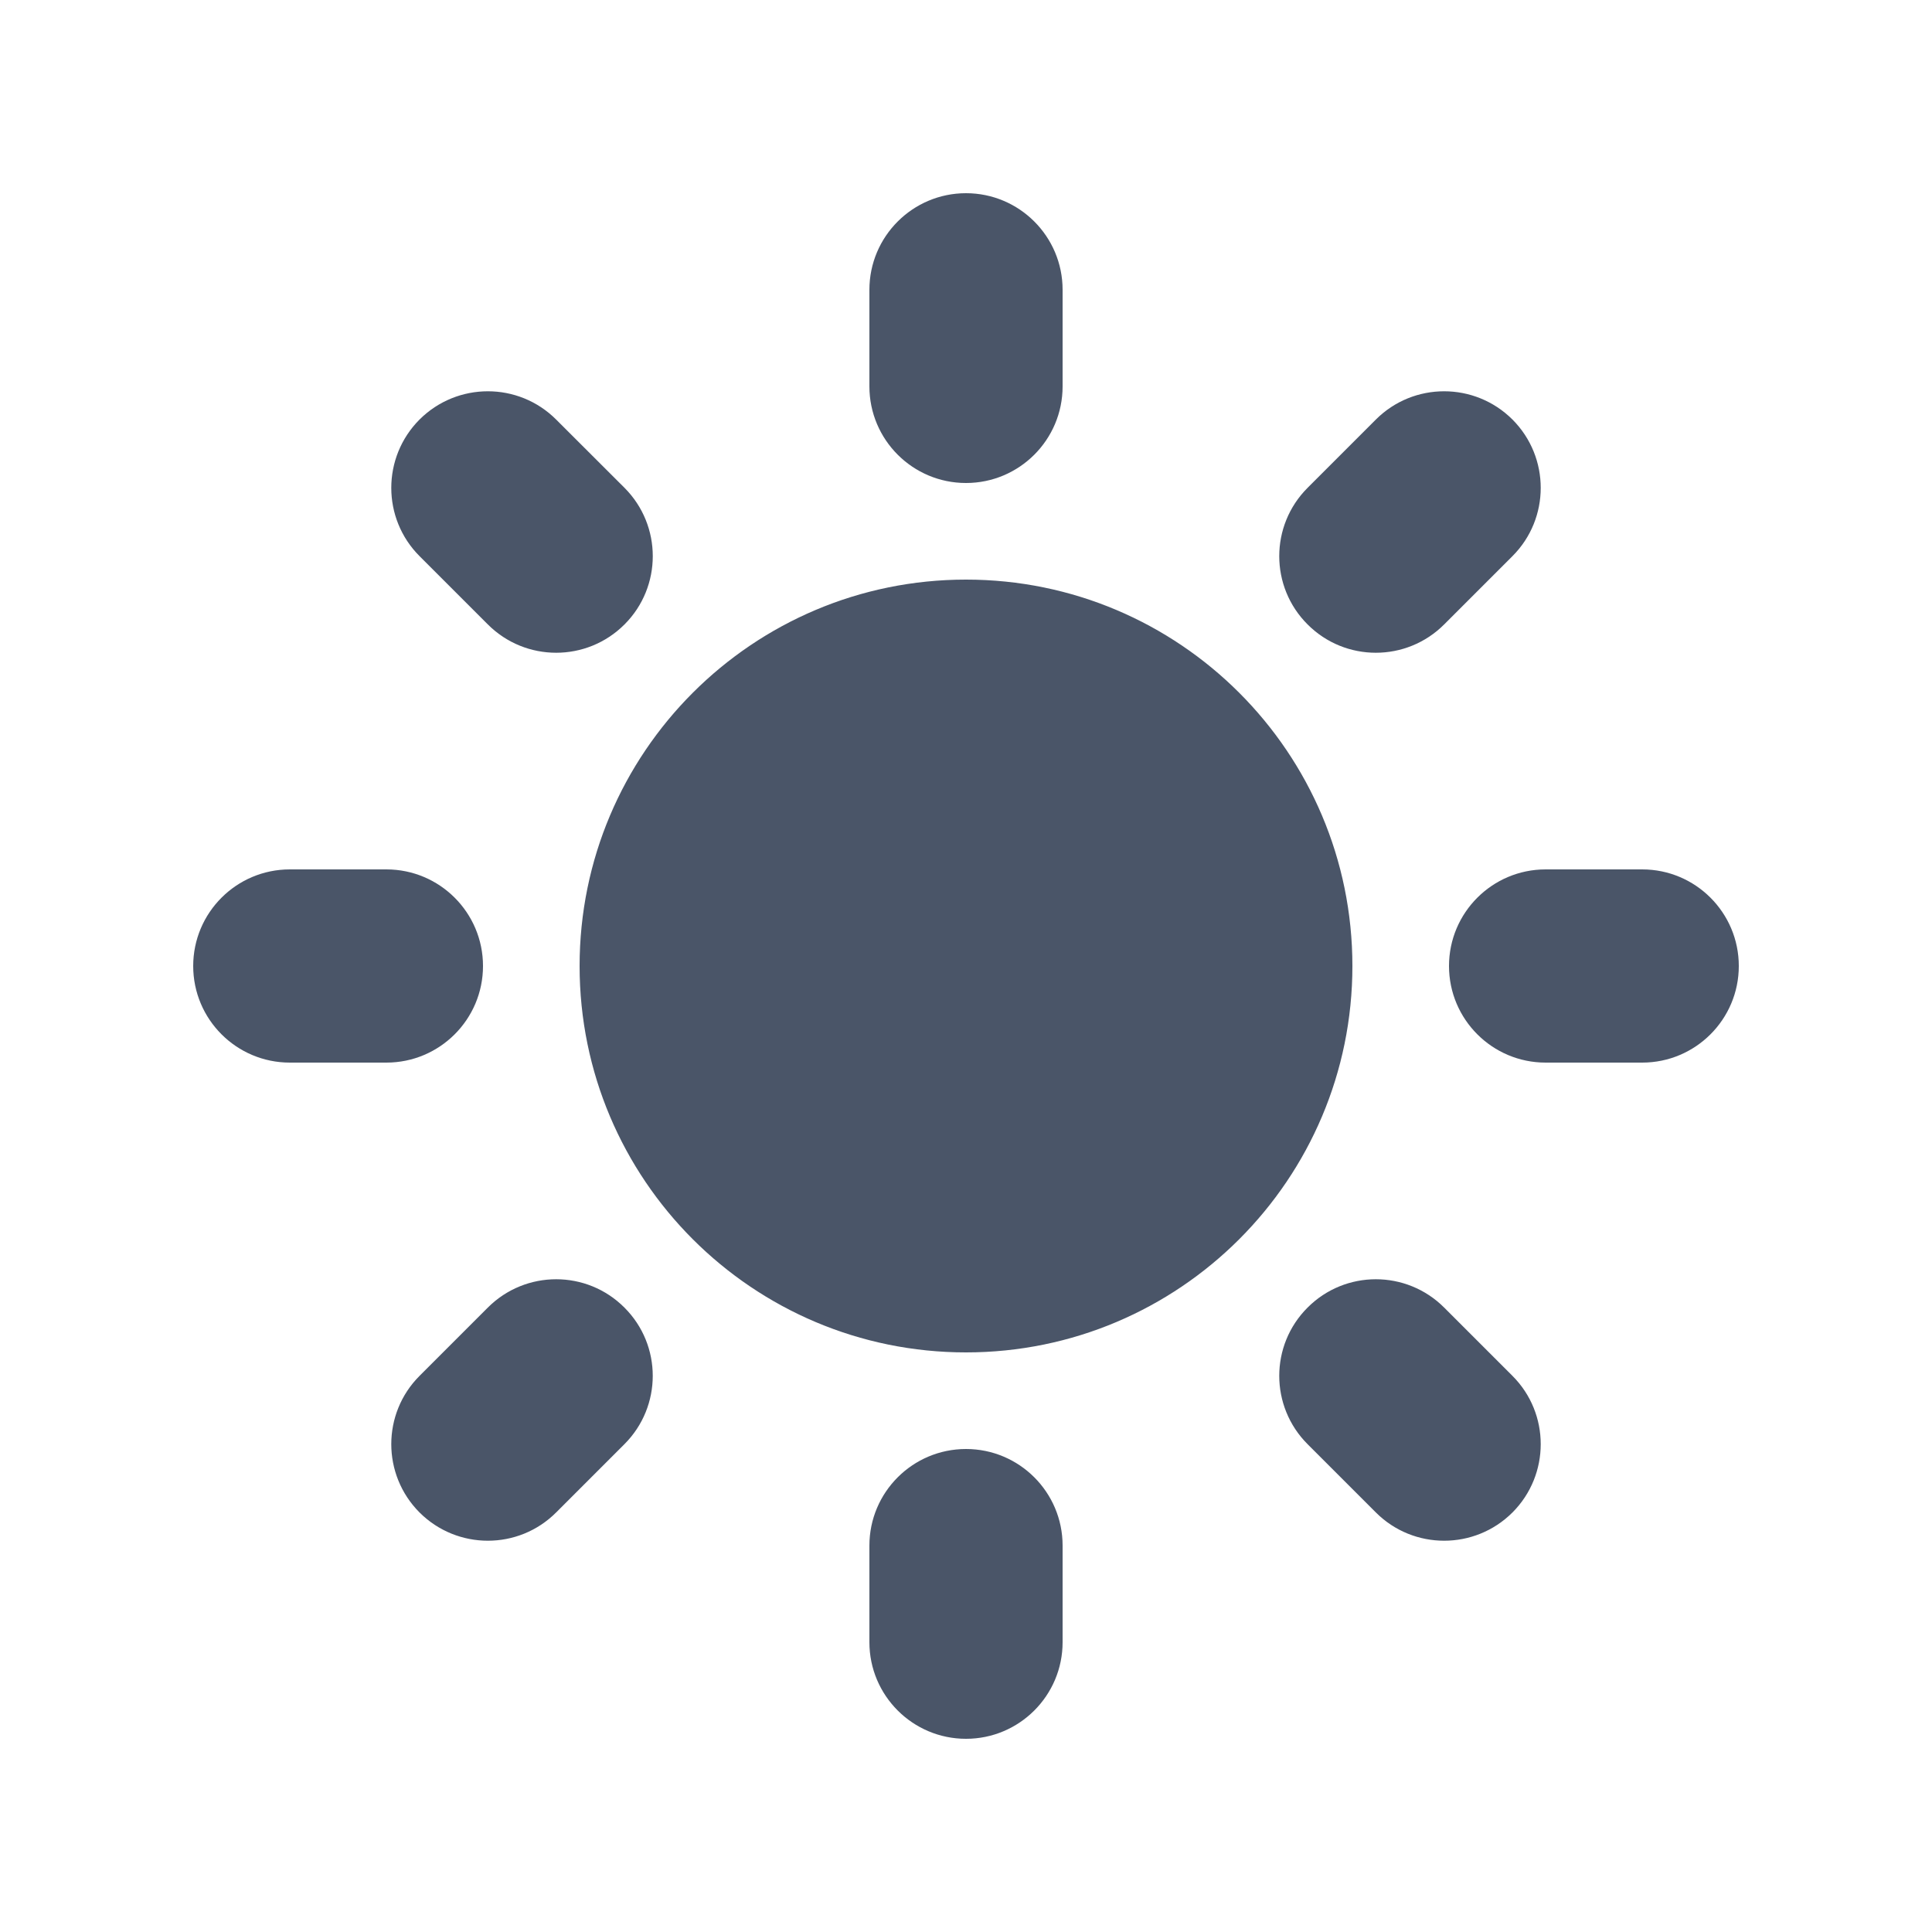
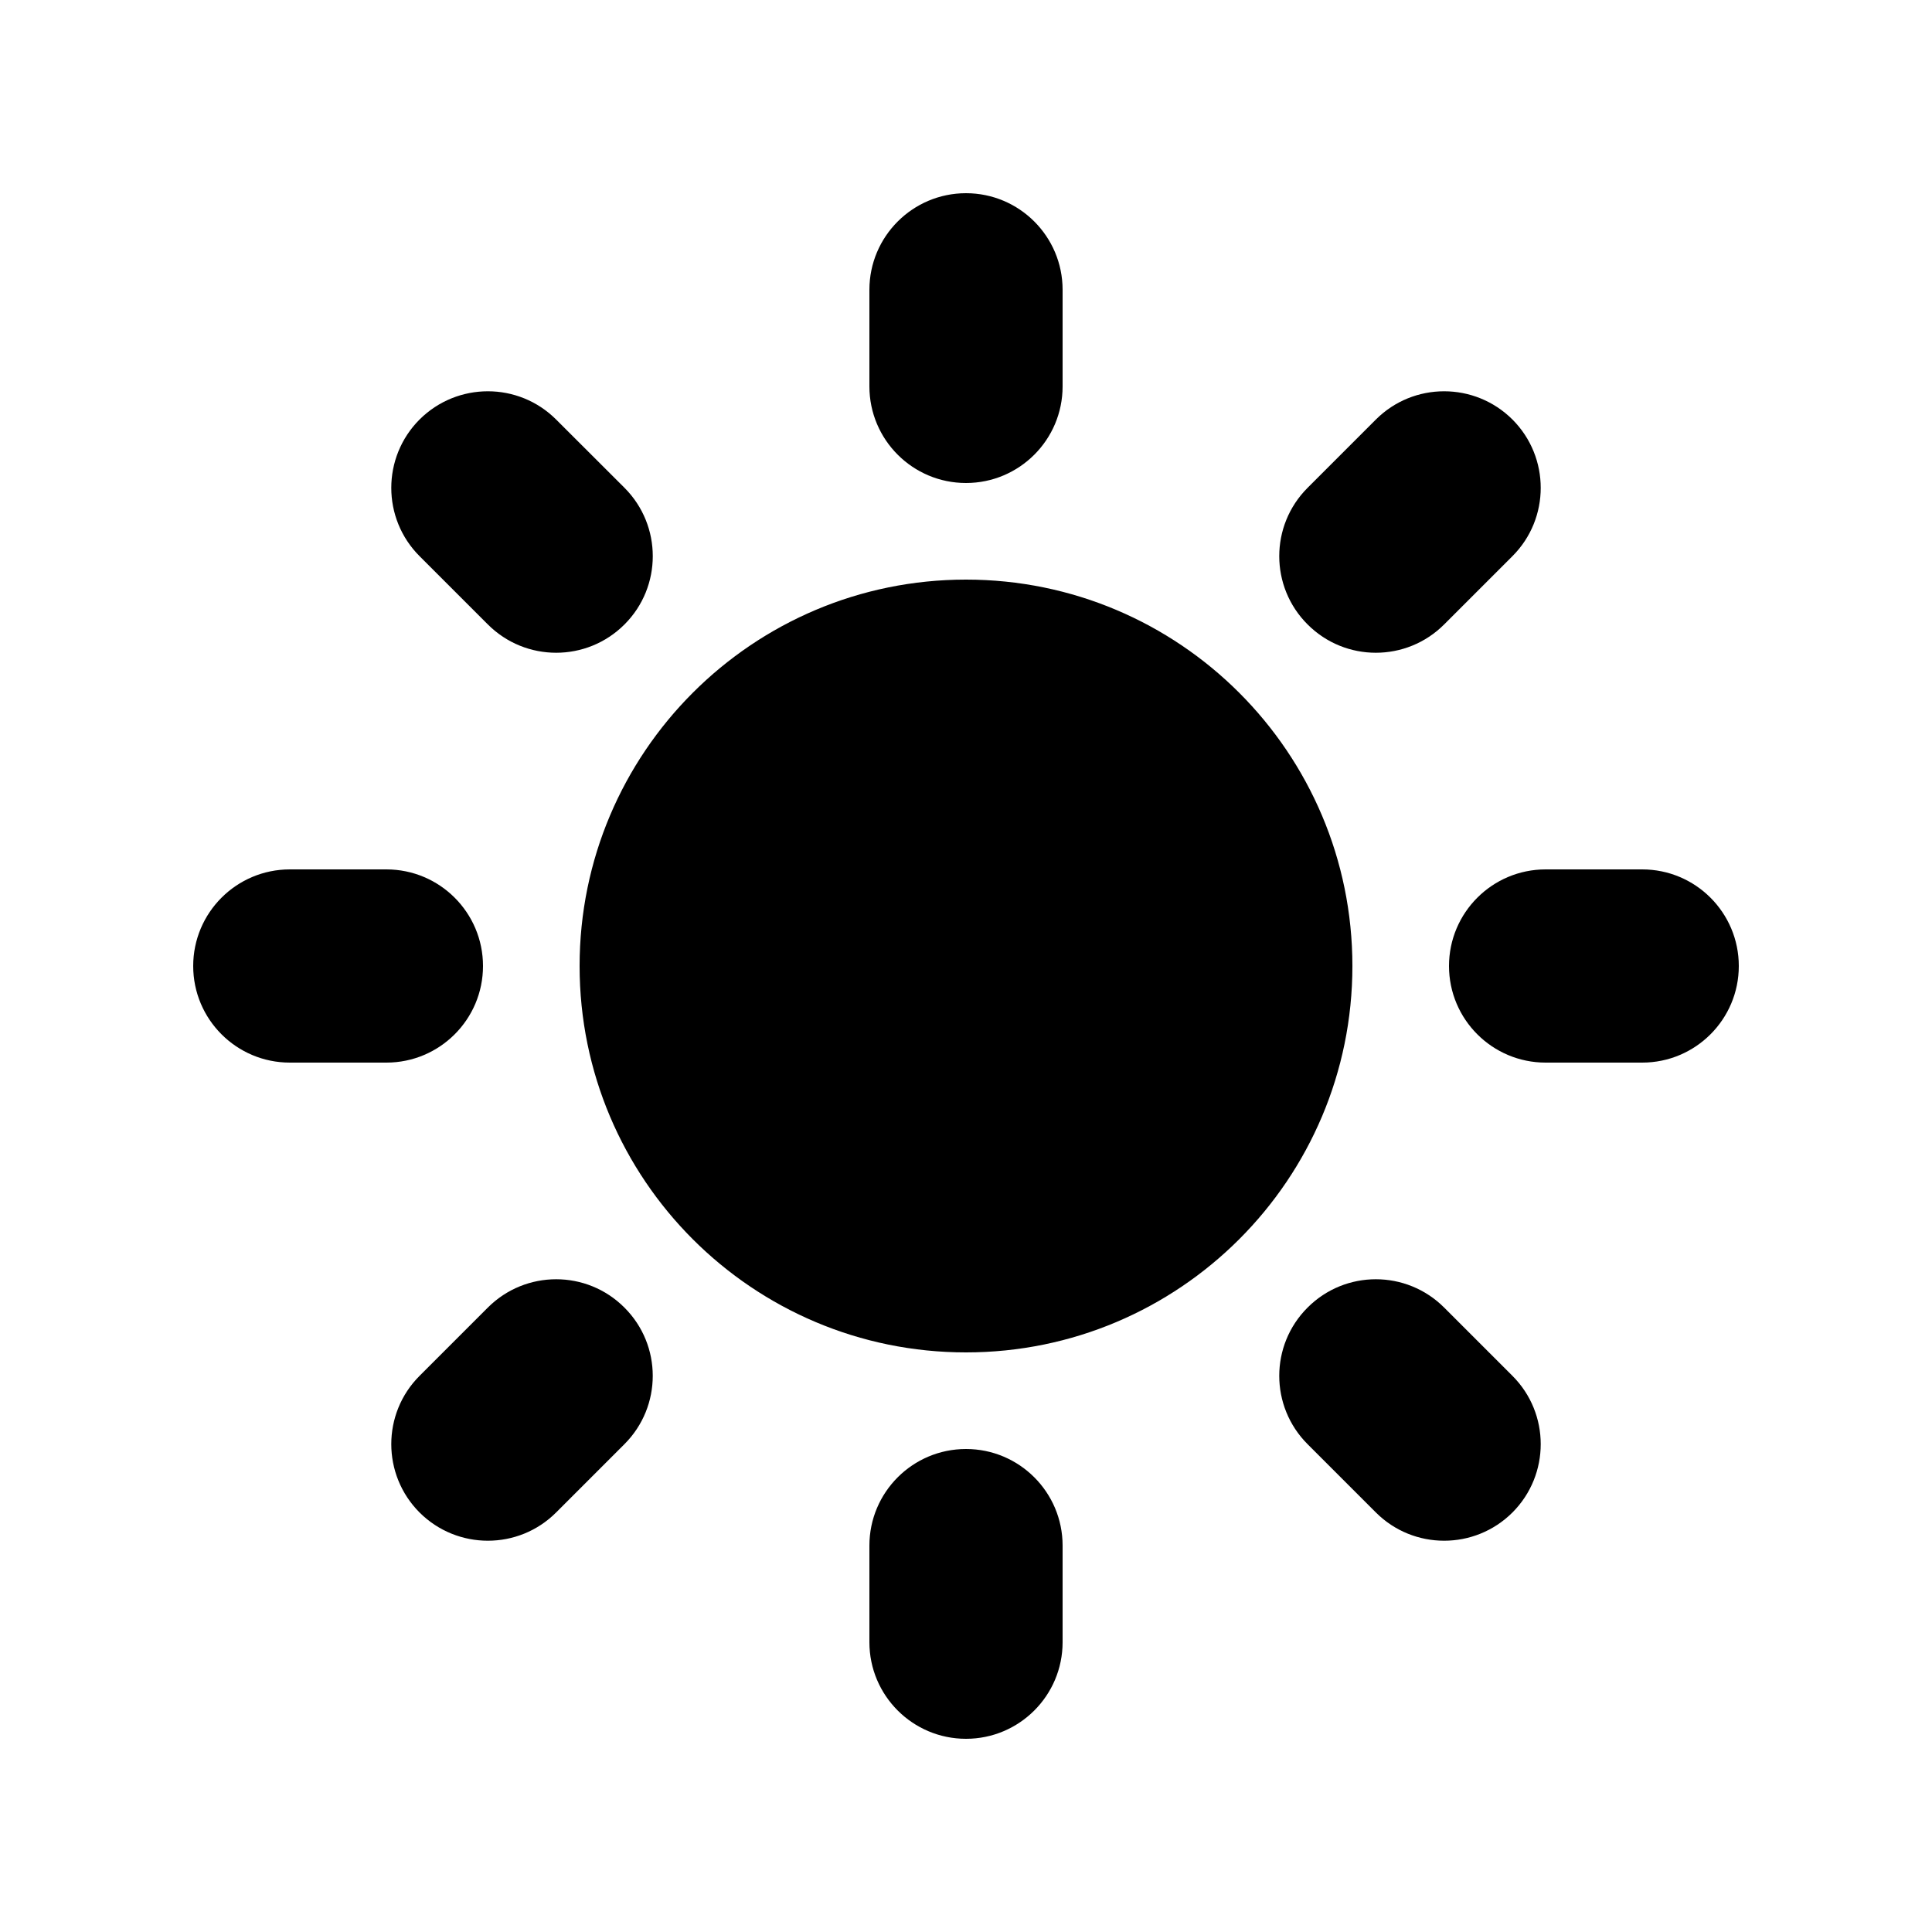
<svg xmlns="http://www.w3.org/2000/svg" viewBox="0 0 20 20" fill="none" id="icon" width="100%" height="100%">
-   <path fill-rule="evenodd" clip-rule="evenodd" d="M10 2C10.552 2 11 2.448 11 3V4C11 4.552 10.552 5 10 5C9.448 5 9 4.552 9 4V3C9 2.448 9.448 2 10 2ZM14 10C14 12.209 12.209 14 10 14C7.791 14 6 12.209 6 10C6 7.791 7.791 6 10 6C12.209 6 14 7.791 14 10ZM13.536 14.95L14.243 15.657C14.633 16.047 15.266 16.047 15.657 15.657C16.047 15.266 16.047 14.633 15.657 14.243L14.95 13.536C14.559 13.145 13.926 13.145 13.536 13.536C13.145 13.926 13.145 14.559 13.536 14.95ZM15.657 4.343C16.047 4.734 16.047 5.367 15.657 5.757L14.95 6.464C14.559 6.855 13.926 6.855 13.536 6.464C13.145 6.074 13.145 5.441 13.536 5.05L14.243 4.343C14.633 3.953 15.266 3.953 15.657 4.343ZM17 11C17.552 11 18 10.552 18 10C18 9.448 17.552 9 17 9H16C15.448 9 15 9.448 15 10C15 10.552 15.448 11 16 11H17ZM10 15C10.552 15 11 15.448 11 16V17C11 17.552 10.552 18 10 18C9.448 18 9 17.552 9 17V16C9 15.448 9.448 15 10 15ZM5.05 6.464C5.441 6.855 6.074 6.855 6.465 6.464C6.855 6.074 6.855 5.441 6.465 5.05L5.757 4.343C5.367 3.953 4.734 3.953 4.343 4.343C3.953 4.734 3.953 5.367 4.343 5.757L5.05 6.464ZM6.464 14.95L5.757 15.657C5.367 16.047 4.734 16.047 4.343 15.657C3.953 15.266 3.953 14.633 4.343 14.243L5.05 13.536C5.441 13.145 6.074 13.145 6.464 13.536C6.855 13.926 6.855 14.559 6.464 14.95ZM4 11C4.552 11 5 10.552 5 10C5 9.448 4.552 9 4 9H3C2.448 9 2 9.448 2 10C2 10.552 2.448 11 3 11H4Z" fill="#4A5568" />
+   <path fill-rule="evenodd" clip-rule="evenodd" d="M10 2C10.552 2 11 2.448 11 3V4C11 4.552 10.552 5 10 5C9.448 5 9 4.552 9 4V3C9 2.448 9.448 2 10 2ZM14 10C14 12.209 12.209 14 10 14C7.791 14 6 12.209 6 10C6 7.791 7.791 6 10 6C12.209 6 14 7.791 14 10ZM13.536 14.95L14.243 15.657C14.633 16.047 15.266 16.047 15.657 15.657C16.047 15.266 16.047 14.633 15.657 14.243L14.95 13.536C14.559 13.145 13.926 13.145 13.536 13.536C13.145 13.926 13.145 14.559 13.536 14.95ZM15.657 4.343C16.047 4.734 16.047 5.367 15.657 5.757L14.95 6.464C14.559 6.855 13.926 6.855 13.536 6.464C13.145 6.074 13.145 5.441 13.536 5.05L14.243 4.343C14.633 3.953 15.266 3.953 15.657 4.343ZM17 11C17.552 11 18 10.552 18 10C18 9.448 17.552 9 17 9H16C15.448 9 15 9.448 15 10C15 10.552 15.448 11 16 11H17ZM10 15C10.552 15 11 15.448 11 16V17C11 17.552 10.552 18 10 18C9.448 18 9 17.552 9 17V16C9 15.448 9.448 15 10 15ZM5.05 6.464C5.441 6.855 6.074 6.855 6.465 6.464C6.855 6.074 6.855 5.441 6.465 5.05L5.757 4.343C5.367 3.953 4.734 3.953 4.343 4.343C3.953 4.734 3.953 5.367 4.343 5.757L5.05 6.464ZM6.464 14.95L5.757 15.657C5.367 16.047 4.734 16.047 4.343 15.657C3.953 15.266 3.953 14.633 4.343 14.243L5.05 13.536C5.441 13.145 6.074 13.145 6.464 13.536C6.855 13.926 6.855 14.559 6.464 14.95ZM4 11C4.552 11 5 10.552 5 10C5 9.448 4.552 9 4 9H3C2.448 9 2 9.448 2 10C2 10.552 2.448 11 3 11H4Z" fill="currentColor" />
</svg>
